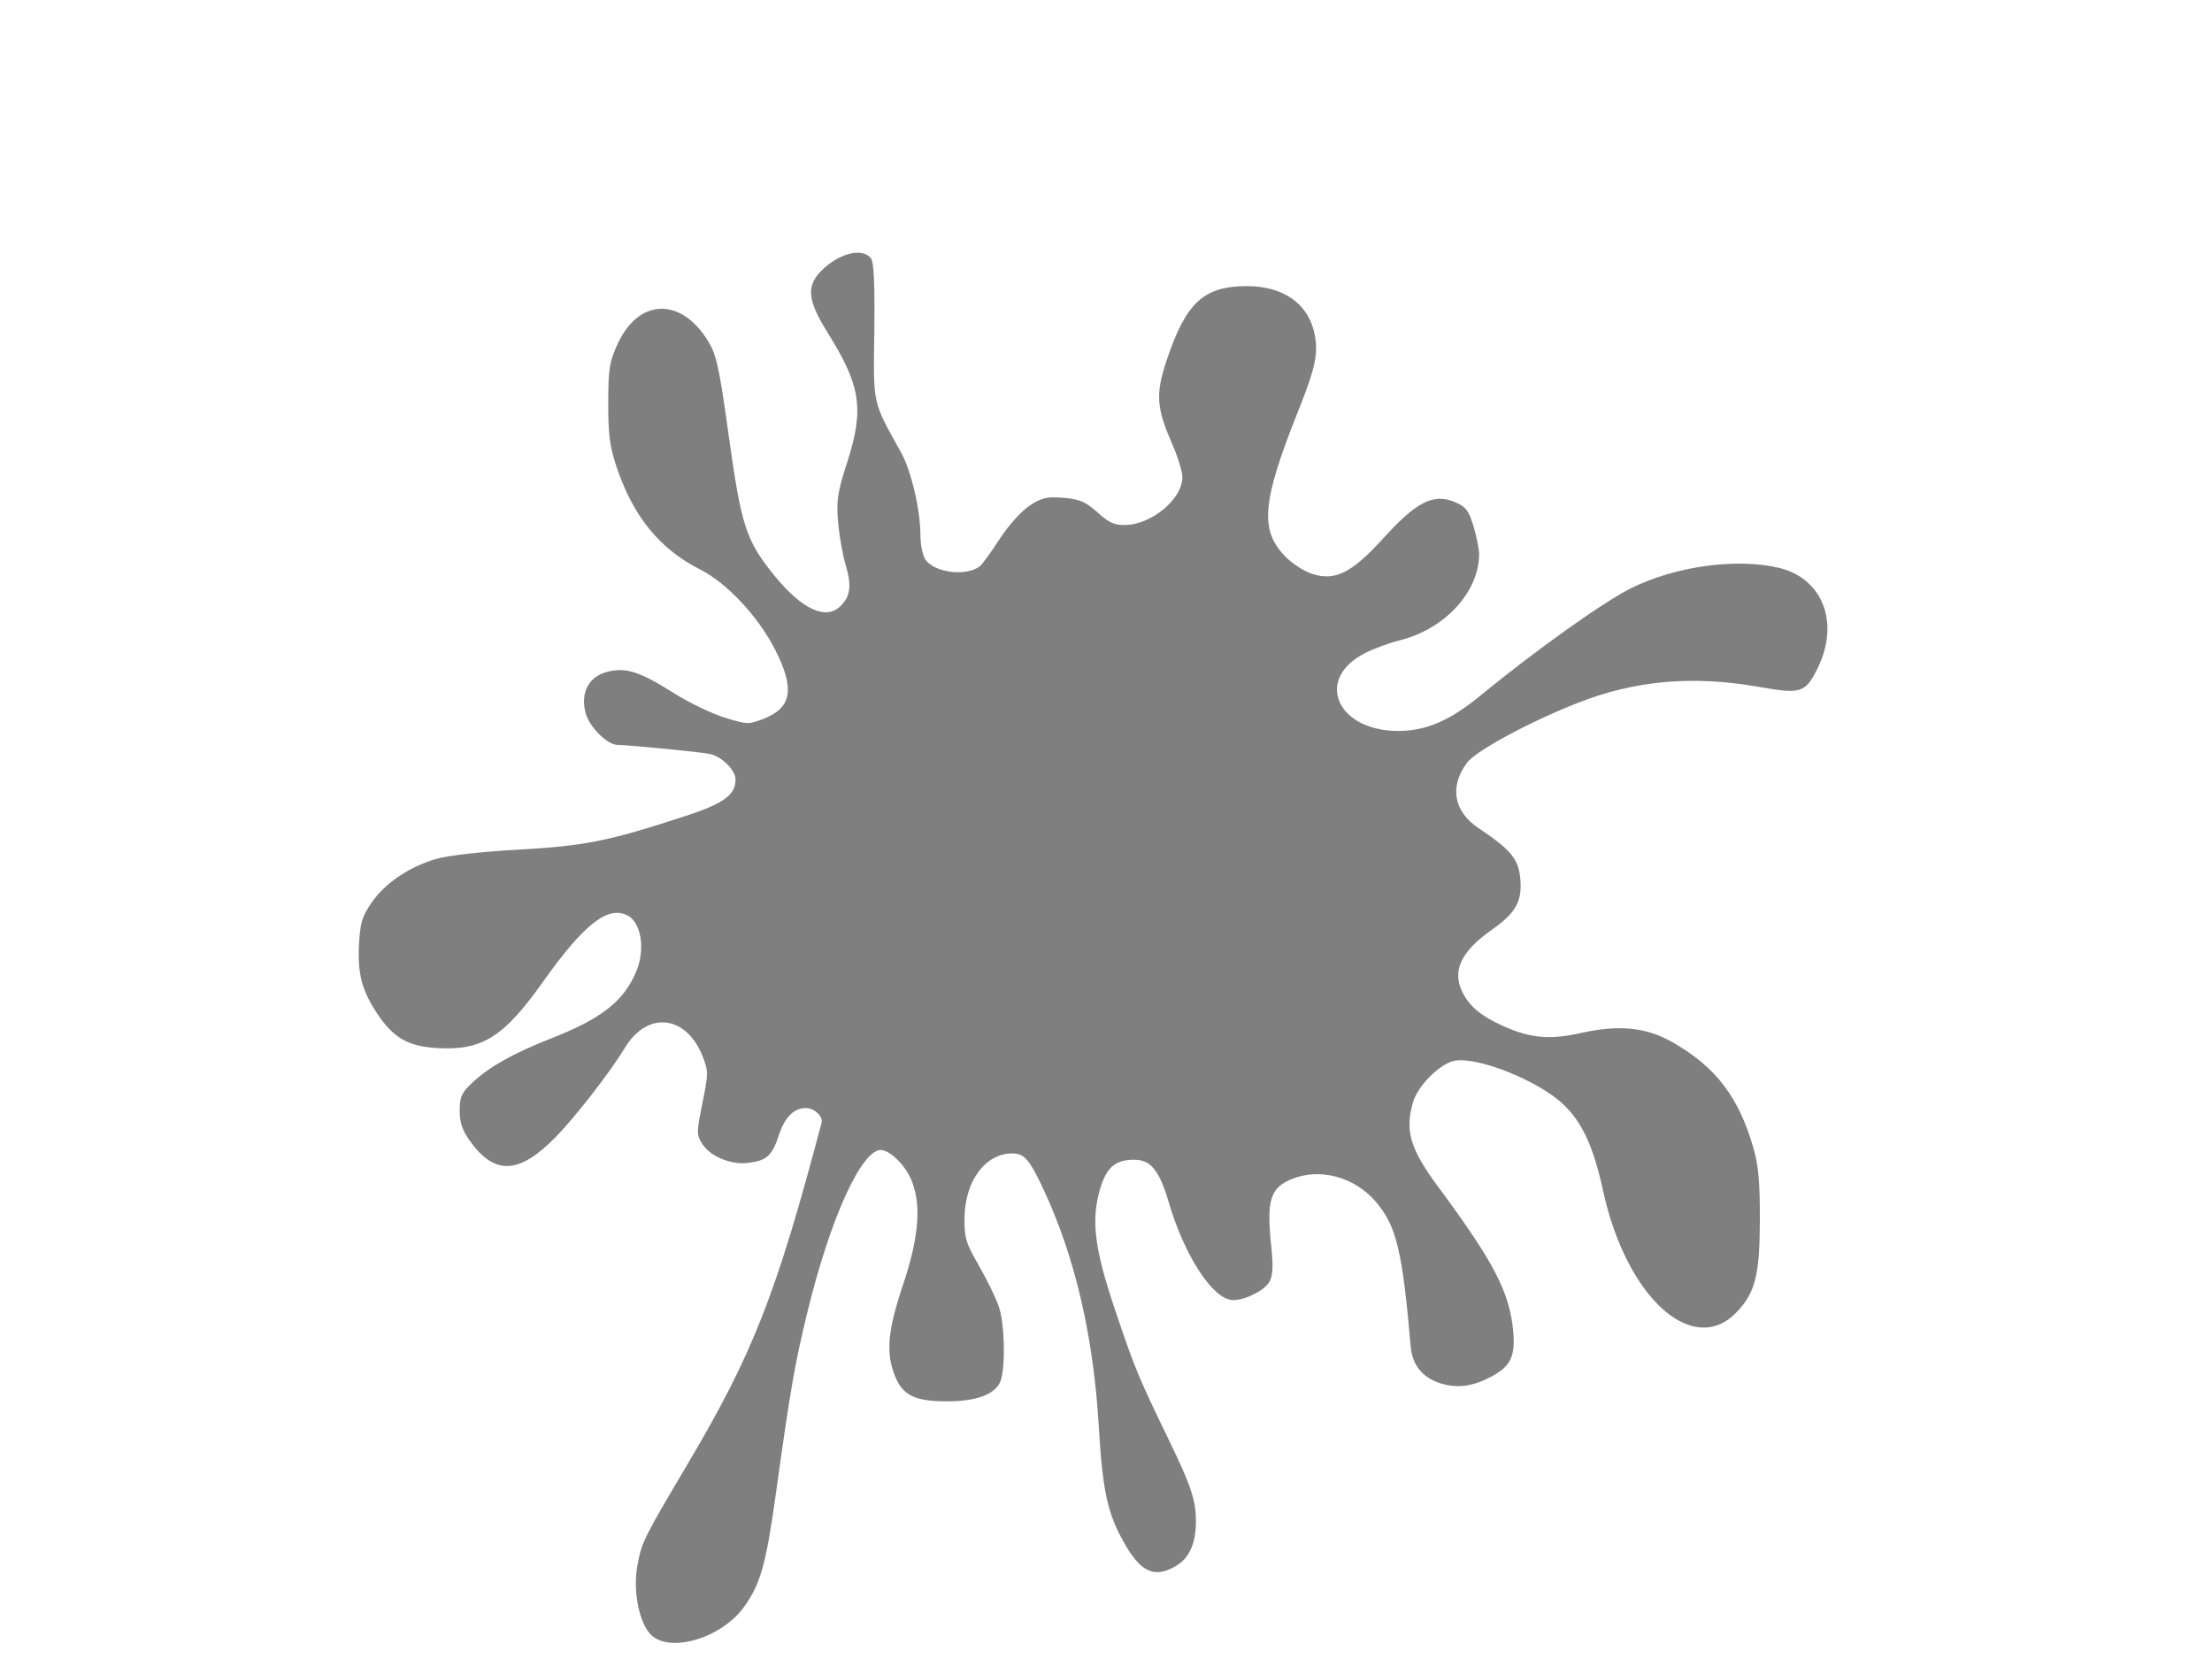
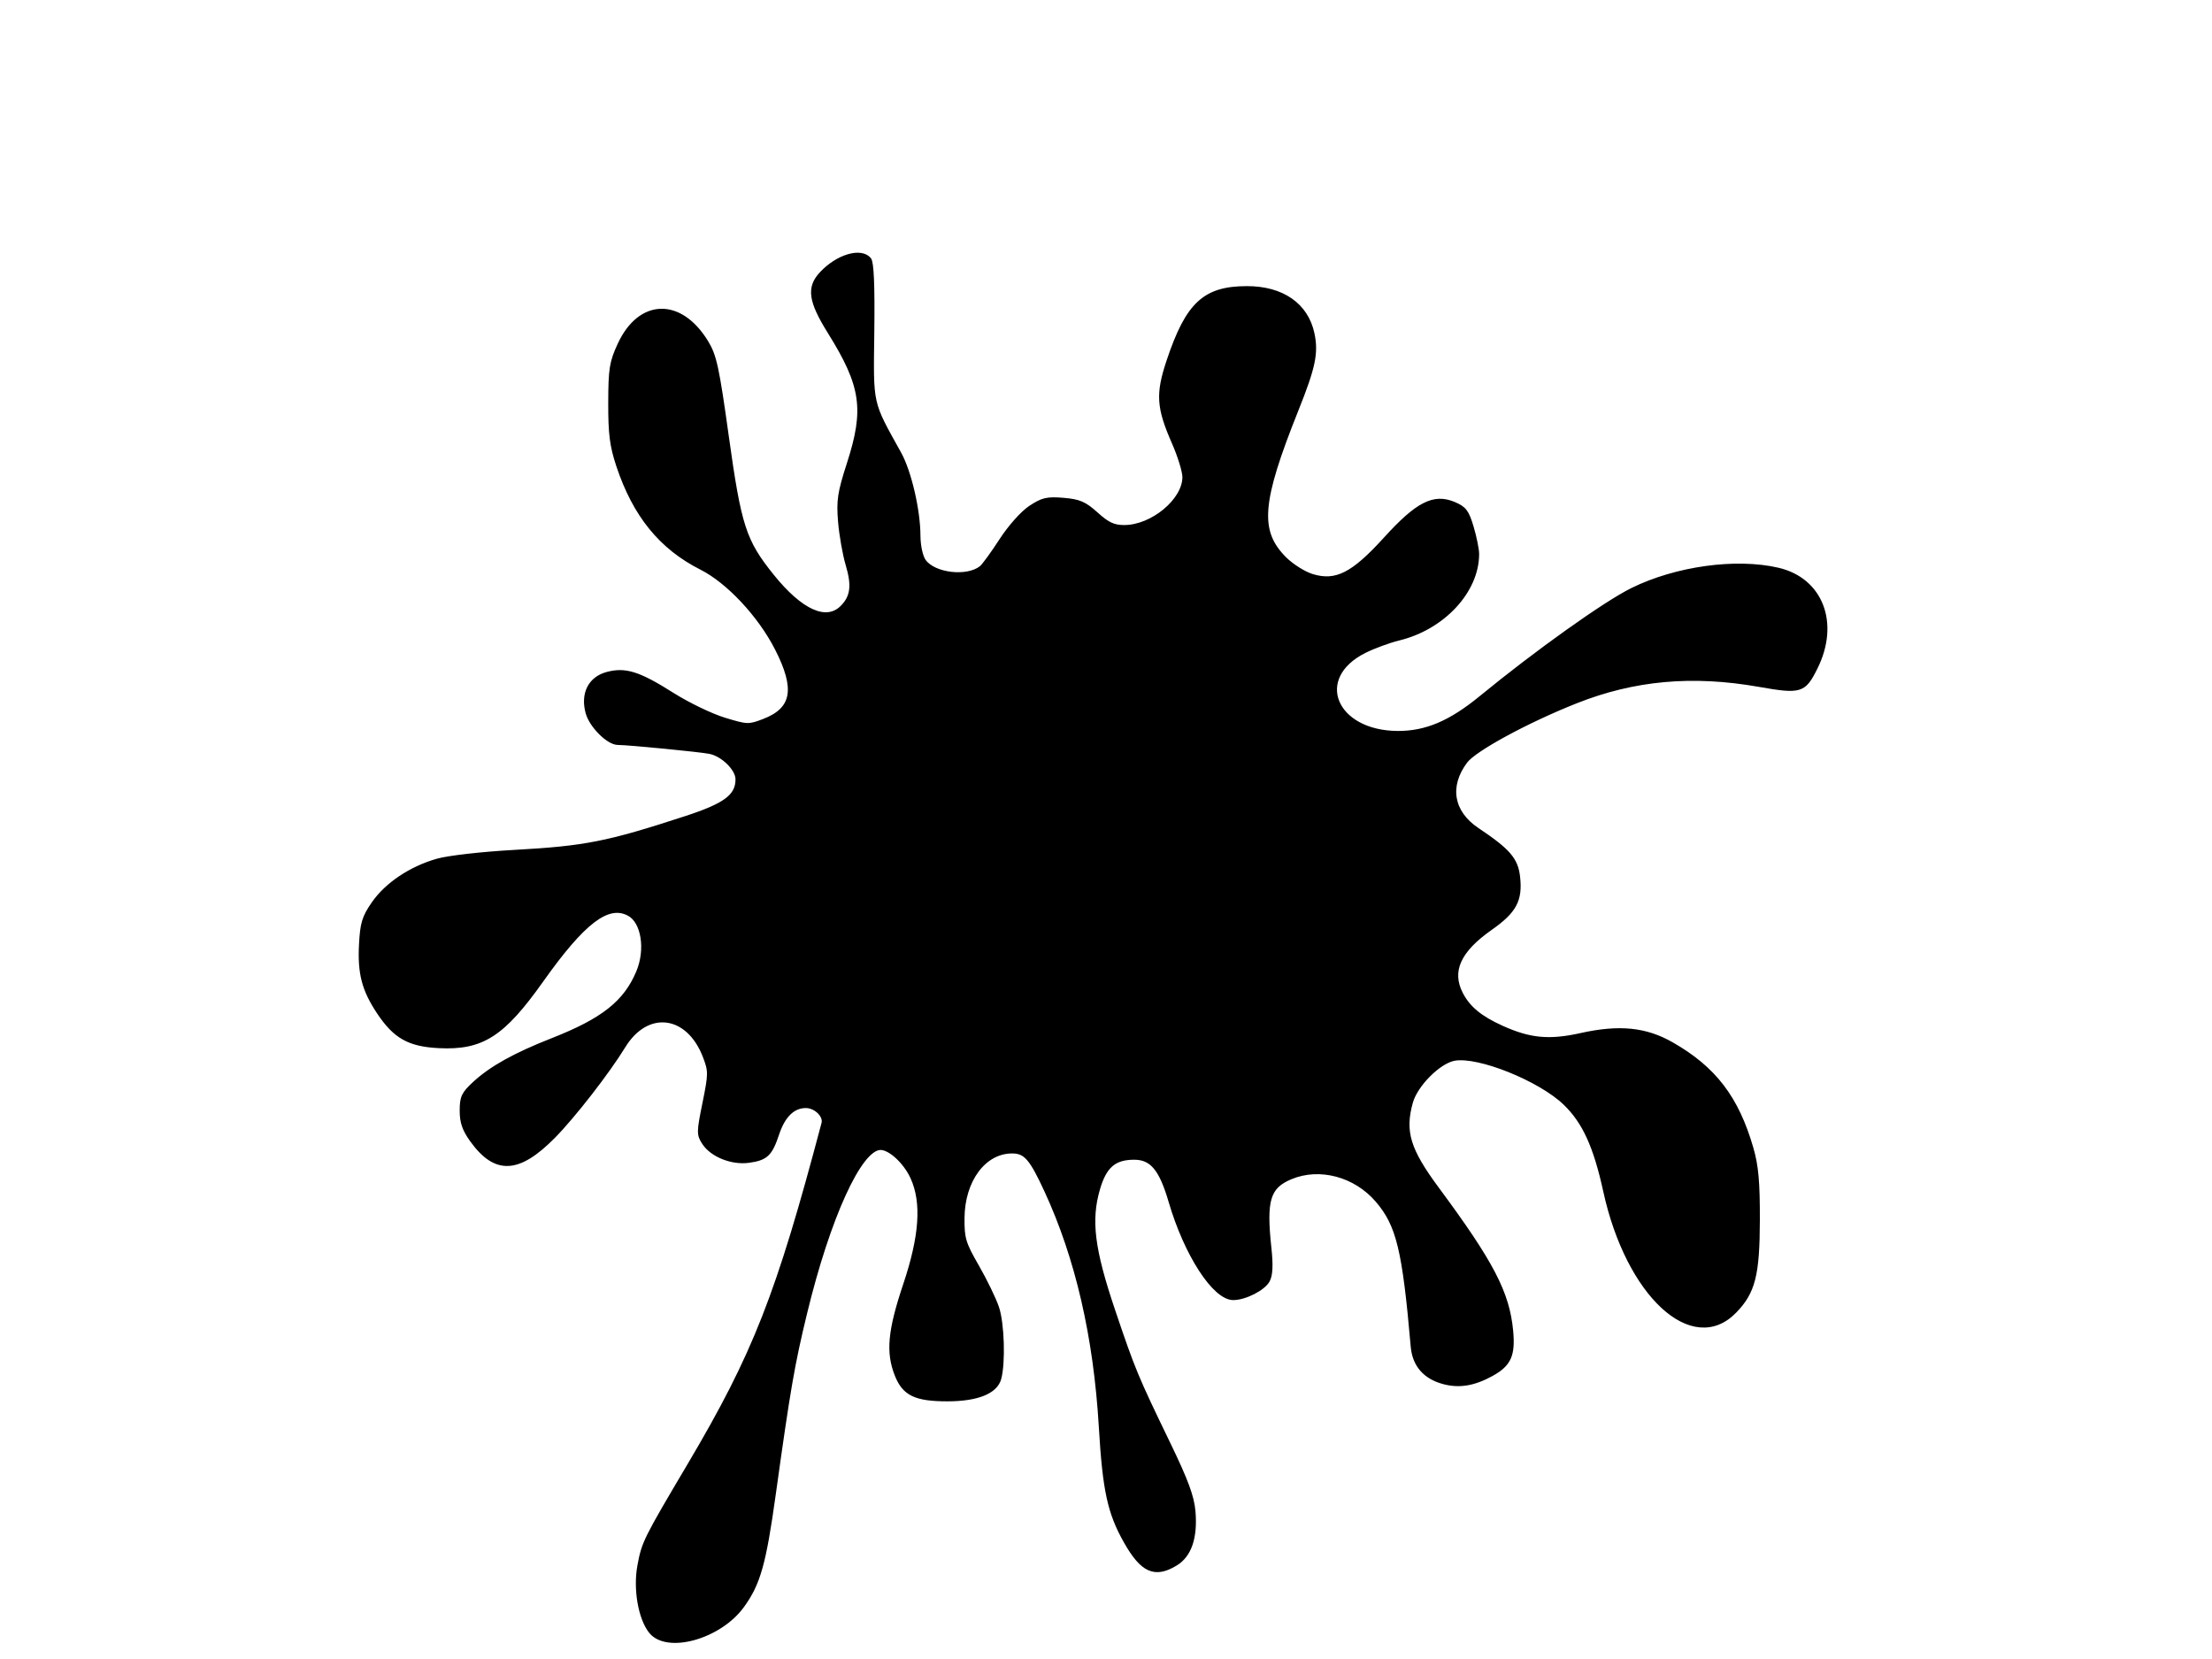
<svg xmlns="http://www.w3.org/2000/svg" viewBox="0 0 640 480">
-   <path data-controller="team_select" data-action="click-&gt;team_select#select" d="m188.18 472.06c-3.055-3.884-4.503-12.341-3.262-19.054 1.235-6.68 1.655-7.528 14.457-29.15 18.922-31.96 25.662-49.127 38.81-98.857 0.576-2.18-2.219-4.905-5.033-4.905-3.657 0-6.456 2.729-8.208 8.004-1.976 5.95-3.271 7.166-8.356 7.848-4.851 0.651-10.63-1.666-12.937-5.186-1.631-2.49-1.626-3.129 0.095-11.606 1.719-8.47 1.726-9.221 0.115-13.44-4.788-12.537-16.608-14.029-23.389-2.952-4.561 7.451-14.497 20.244-20.251 26.073-10.187 10.32-16.845 10.65-23.71 1.173-2.271-3.135-3.01-5.264-3.01-8.666 0-3.92 0.496-4.966 3.788-7.992 4.85-4.457 11.692-8.26 22.476-12.493 14.683-5.763 21.149-10.883 24.81-19.643 2.722-6.515 1.456-14.514-2.644-16.709-6.024-3.224-13.115 2.185-25.189 19.214-11.201 15.798-17.262 19.675-29.773 19.043-8.649-0.437-12.751-2.753-17.477-9.868-4.31-6.488-5.555-11.254-5.122-19.603 0.319-6.151 0.86-7.941 3.599-11.905 3.833-5.548 10.79-10.22 18.523-12.441 3.157-0.907 12.892-2.018 22.223-2.536 20.64-1.146 26.994-2.4 49.678-9.806 11.468-3.744 14.91-6.316 14.91-11.142 0-2.926-4.17-7.051-7.909-7.824-2.746-0.567-23.531-2.596-26.612-2.598-2.805-0.001-7.783-4.948-8.843-8.789-1.527-5.531 0.714-9.995 5.691-11.335 5.298-1.427 9.219-0.188 18.996 6 4.439 2.809 11.164 6.052 14.946 7.206 6.602 2.014 7.053 2.03 11.366 0.383 8.676-3.313 9.722-9.159 3.73-20.855-4.944-9.65-14.039-19.369-21.787-23.28-11.696-5.904-19.316-15.282-24.082-29.637-1.897-5.715-2.342-9.202-2.318-18.183 0.026-9.85 0.333-11.768 2.702-16.894 5.907-12.78 17.623-13.135 25.223-0.764 2.436 3.965 3.173 7.345 5.944 27.255 3.63 26.077 5.018 30.371 13.056 40.377 8.322 10.36 15.644 13.679 20.177 9.146 2.971-2.971 3.393-6.228 1.591-12.272-0.891-2.987-1.881-8.614-2.201-12.503-0.502-6.117-0.158-8.381 2.553-16.772 5.08-15.728 4.084-22.528-5.569-38.016-5.615-9.009-6.159-12.933-2.358-17.001 4.731-5.064 11.525-7.065 13.972-4.116 0.777 0.936 1.06 7.583 0.894 20.961-0.27 21.643-0.633 20.007 7.822 35.247 2.908 5.241 5.503 16.4 5.529 23.766 0.01 2.906 0.681 6.026 1.57 7.295 2.81 4.011 12.398 5.151 16.445 1.955 0.731-0.578 3.322-4.13 5.756-7.893 2.533-3.915 6.173-7.998 8.507-9.543 3.497-2.314 4.867-2.635 9.585-2.244 4.586 0.38 6.19 1.076 9.612 4.167 3.228 2.916 4.937 3.71 7.986 3.71 8.078 0 17.329-7.674 17.329-14.375 0-1.63-1.369-6.083-3.042-9.895-4.492-10.235-4.746-14.142-1.542-23.727 5.525-16.528 10.473-21.121 22.767-21.127 10.224-0.005 17.243 4.875 19.024 13.227 1.192 5.588 0.326 9.738-4.605 22.057-10.721 26.789-11.385 35.092-3.438 43.039 2.044 2.044 5.622 4.287 7.951 4.985 6.842 2.05 11.716-0.423 21.014-10.665 9.292-10.235 14.076-12.691 19.942-10.24 3.096 1.293 3.86 2.295 5.205 6.827 0.868 2.921 1.577 6.426 1.577 7.789 0 10.742-9.874 21.391-22.728 24.514-2.778 0.675-7.226 2.312-9.885 3.638-15.251 7.604-8.786 23.46 9.595 23.531 8.147 0.031 15.197-2.965 24.029-10.211 16.076-13.19 35.88-27.304 43.777-31.197 12.68-6.252 29.988-8.648 42.164-5.838 12.562 2.9 17.426 15.565 10.954 28.525-3.388 6.784-4.381 7.085-16.413 4.968-19.297-3.395-36.134-1.873-52.936 4.784-14.105 5.589-29.3 13.826-31.908 17.297-5.373 7.151-4.075 14.697 3.387 19.688 9.006 6.024 11.238 8.612 11.811 13.694 0.761 6.75-0.987 10.018-7.987 14.927-9.235 6.478-11.898 12.414-8.501 18.945 2.109 4.054 5.514 6.863 11.716 9.667 8.115 3.669 13.705 4.191 22.919 2.141 11.027-2.453 18.682-1.688 26.237 2.622 12.352 7.047 18.897 15.598 23.128 30.219 1.468 5.072 1.892 9.784 1.865 20.708-0.04 15.967-1.292 20.92-6.703 26.502-12.259 12.648-31.041-4.72-37.611-34.777-2.834-12.968-6.042-20.003-11.558-25.348-7.221-6.996-25.114-14.188-32.058-12.885-4.433 0.832-11.066 7.494-12.461 12.516-2.351 8.463-0.759 13.711 7.567 24.952 15.84 21.385 20.412 30.16 21.443 41.16 0.661 7.055-0.56 9.776-5.65 12.592-5.163 2.856-9.436 3.567-14.022 2.332-5.424-1.46-8.5-5.017-8.966-10.364-2.438-28.012-4.168-35.158-10.225-42.234-6.321-7.384-16.644-10.134-24.976-6.653-6.461 2.7-7.598 6.492-6.107 20.361 0.537 4.994 0.4 7.832-0.455 9.429-1.286 2.402-6.661 5.144-10.084 5.144-5.493 0-13.709-12.643-18.21-28.022-2.745-9.381-5.407-12.586-10.452-12.586-5.724 0-8.475 2.374-10.392 8.967-2.633 9.057-1.581 17.464 4.402 35.177 5.834 17.272 6.572 19.052 15.924 38.386 5.259 10.872 6.949 15.46 7.308 19.844 0.615 7.495-1.144 12.628-5.167 15.081-6.092 3.715-9.79 2.074-14.622-6.489-4.695-8.319-6.103-14.82-7.184-33.169-1.536-26.077-6.808-48.922-15.757-68.292-4.364-9.446-5.996-11.322-9.847-11.322-8.031 0-14.174 8.27-14.256 19.193-0.044 5.914 0.372 7.298 4.194 13.939 2.334 4.055 4.936 9.412 5.782 11.905 1.554 4.579 1.914 15.974 0.651 20.624-1.058 3.896-6.436 6.058-15.073 6.059-9.207 0.002-12.541-1.595-14.724-7.051-2.635-6.585-2.058-12.873 2.4-26.16 4.731-14.102 5.396-23.808 2.125-31.011-2.011-4.429-6.395-8.507-9.143-8.507-5.925 0-15.03 19.97-21.765 47.74-3.591 14.804-4.814 21.875-9.04 52.266-2.818 20.26-4.425 25.967-9.14 32.465-6.619 9.121-21.937 13.361-26.645 7.375z" fill-rule="evenodd" stroke="#000" fill="#000000" opacity="0.5" />
+   <path class="select-opacity team-color" team="black" data-controller="team_select" data-action="click-&gt;team_select#select" d="m188.18 472.06c-3.055-3.884-4.503-12.341-3.262-19.054 1.235-6.68 1.655-7.528 14.457-29.15 18.922-31.96 25.662-49.127 38.81-98.857 0.576-2.18-2.219-4.905-5.033-4.905-3.657 0-6.456 2.729-8.208 8.004-1.976 5.95-3.271 7.166-8.356 7.848-4.851 0.651-10.63-1.666-12.937-5.186-1.631-2.49-1.626-3.129 0.095-11.606 1.719-8.47 1.726-9.221 0.115-13.44-4.788-12.537-16.608-14.029-23.389-2.952-4.561 7.451-14.497 20.244-20.251 26.073-10.187 10.32-16.845 10.65-23.71 1.173-2.271-3.135-3.01-5.264-3.01-8.666 0-3.92 0.496-4.966 3.788-7.992 4.85-4.457 11.692-8.26 22.476-12.493 14.683-5.763 21.149-10.883 24.81-19.643 2.722-6.515 1.456-14.514-2.644-16.709-6.024-3.224-13.115 2.185-25.189 19.214-11.201 15.798-17.262 19.675-29.773 19.043-8.649-0.437-12.751-2.753-17.477-9.868-4.31-6.488-5.555-11.254-5.122-19.603 0.319-6.151 0.86-7.941 3.599-11.905 3.833-5.548 10.79-10.22 18.523-12.441 3.157-0.907 12.892-2.018 22.223-2.536 20.64-1.146 26.994-2.4 49.678-9.806 11.468-3.744 14.91-6.316 14.91-11.142 0-2.926-4.17-7.051-7.909-7.824-2.746-0.567-23.531-2.596-26.612-2.598-2.805-0.001-7.783-4.948-8.843-8.789-1.527-5.531 0.714-9.995 5.691-11.335 5.298-1.427 9.219-0.188 18.996 6 4.439 2.809 11.164 6.052 14.946 7.206 6.602 2.014 7.053 2.03 11.366 0.383 8.676-3.313 9.722-9.159 3.73-20.855-4.944-9.65-14.039-19.369-21.787-23.28-11.696-5.904-19.316-15.282-24.082-29.637-1.897-5.715-2.342-9.202-2.318-18.183 0.026-9.85 0.333-11.768 2.702-16.894 5.907-12.78 17.623-13.135 25.223-0.764 2.436 3.965 3.173 7.345 5.944 27.255 3.63 26.077 5.018 30.371 13.056 40.377 8.322 10.36 15.644 13.679 20.177 9.146 2.971-2.971 3.393-6.228 1.591-12.272-0.891-2.987-1.881-8.614-2.201-12.503-0.502-6.117-0.158-8.381 2.553-16.772 5.08-15.728 4.084-22.528-5.569-38.016-5.615-9.009-6.159-12.933-2.358-17.001 4.731-5.064 11.525-7.065 13.972-4.116 0.777 0.936 1.06 7.583 0.894 20.961-0.27 21.643-0.633 20.007 7.822 35.247 2.908 5.241 5.503 16.4 5.529 23.766 0.01 2.906 0.681 6.026 1.57 7.295 2.81 4.011 12.398 5.151 16.445 1.955 0.731-0.578 3.322-4.13 5.756-7.893 2.533-3.915 6.173-7.998 8.507-9.543 3.497-2.314 4.867-2.635 9.585-2.244 4.586 0.38 6.19 1.076 9.612 4.167 3.228 2.916 4.937 3.71 7.986 3.71 8.078 0 17.329-7.674 17.329-14.375 0-1.63-1.369-6.083-3.042-9.895-4.492-10.235-4.746-14.142-1.542-23.727 5.525-16.528 10.473-21.121 22.767-21.127 10.224-0.005 17.243 4.875 19.024 13.227 1.192 5.588 0.326 9.738-4.605 22.057-10.721 26.789-11.385 35.092-3.438 43.039 2.044 2.044 5.622 4.287 7.951 4.985 6.842 2.05 11.716-0.423 21.014-10.665 9.292-10.235 14.076-12.691 19.942-10.24 3.096 1.293 3.86 2.295 5.205 6.827 0.868 2.921 1.577 6.426 1.577 7.789 0 10.742-9.874 21.391-22.728 24.514-2.778 0.675-7.226 2.312-9.885 3.638-15.251 7.604-8.786 23.46 9.595 23.531 8.147 0.031 15.197-2.965 24.029-10.211 16.076-13.19 35.88-27.304 43.777-31.197 12.68-6.252 29.988-8.648 42.164-5.838 12.562 2.9 17.426 15.565 10.954 28.525-3.388 6.784-4.381 7.085-16.413 4.968-19.297-3.395-36.134-1.873-52.936 4.784-14.105 5.589-29.3 13.826-31.908 17.297-5.373 7.151-4.075 14.697 3.387 19.688 9.006 6.024 11.238 8.612 11.811 13.694 0.761 6.75-0.987 10.018-7.987 14.927-9.235 6.478-11.898 12.414-8.501 18.945 2.109 4.054 5.514 6.863 11.716 9.667 8.115 3.669 13.705 4.191 22.919 2.141 11.027-2.453 18.682-1.688 26.237 2.622 12.352 7.047 18.897 15.598 23.128 30.219 1.468 5.072 1.892 9.784 1.865 20.708-0.04 15.967-1.292 20.92-6.703 26.502-12.259 12.648-31.041-4.72-37.611-34.777-2.834-12.968-6.042-20.003-11.558-25.348-7.221-6.996-25.114-14.188-32.058-12.885-4.433 0.832-11.066 7.494-12.461 12.516-2.351 8.463-0.759 13.711 7.567 24.952 15.84 21.385 20.412 30.16 21.443 41.16 0.661 7.055-0.56 9.776-5.65 12.592-5.163 2.856-9.436 3.567-14.022 2.332-5.424-1.46-8.5-5.017-8.966-10.364-2.438-28.012-4.168-35.158-10.225-42.234-6.321-7.384-16.644-10.134-24.976-6.653-6.461 2.7-7.598 6.492-6.107 20.361 0.537 4.994 0.4 7.832-0.455 9.429-1.286 2.402-6.661 5.144-10.084 5.144-5.493 0-13.709-12.643-18.21-28.022-2.745-9.381-5.407-12.586-10.452-12.586-5.724 0-8.475 2.374-10.392 8.967-2.633 9.057-1.581 17.464 4.402 35.177 5.834 17.272 6.572 19.052 15.924 38.386 5.259 10.872 6.949 15.46 7.308 19.844 0.615 7.495-1.144 12.628-5.167 15.081-6.092 3.715-9.79 2.074-14.622-6.489-4.695-8.319-6.103-14.82-7.184-33.169-1.536-26.077-6.808-48.922-15.757-68.292-4.364-9.446-5.996-11.322-9.847-11.322-8.031 0-14.174 8.27-14.256 19.193-0.044 5.914 0.372 7.298 4.194 13.939 2.334 4.055 4.936 9.412 5.782 11.905 1.554 4.579 1.914 15.974 0.651 20.624-1.058 3.896-6.436 6.058-15.073 6.059-9.207 0.002-12.541-1.595-14.724-7.051-2.635-6.585-2.058-12.873 2.4-26.16 4.731-14.102 5.396-23.808 2.125-31.011-2.011-4.429-6.395-8.507-9.143-8.507-5.925 0-15.03 19.97-21.765 47.74-3.591 14.804-4.814 21.875-9.04 52.266-2.818 20.26-4.425 25.967-9.14 32.465-6.619 9.121-21.937 13.361-26.645 7.375z" fill-rule="evenodd" stroke="#000" fill="#000000" />
</svg>
